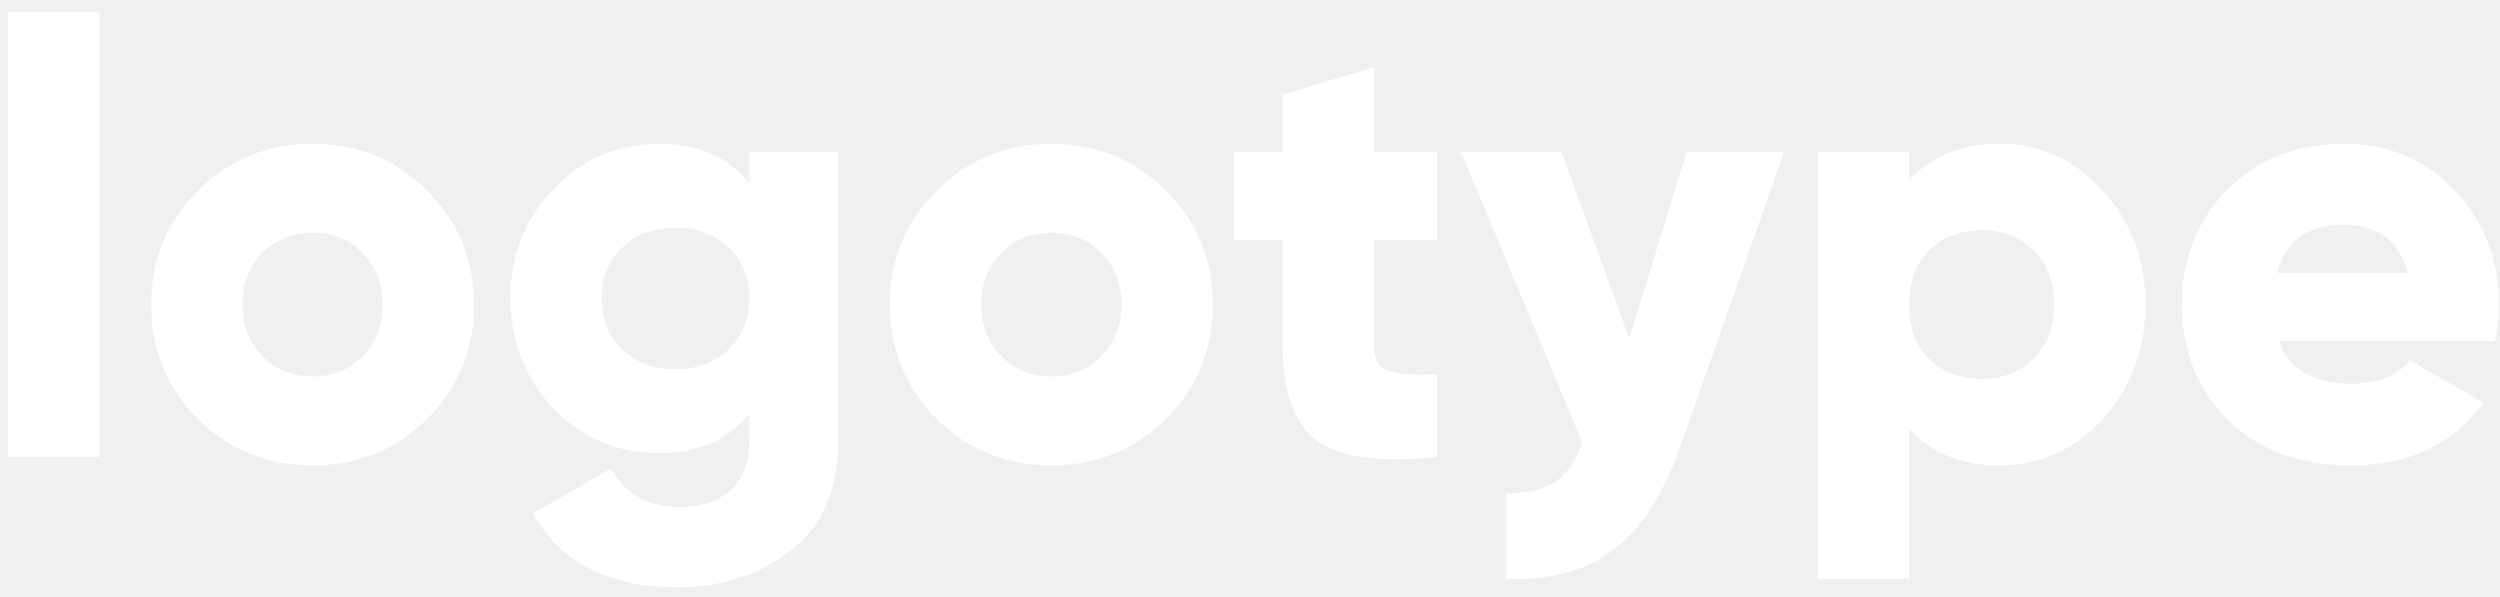
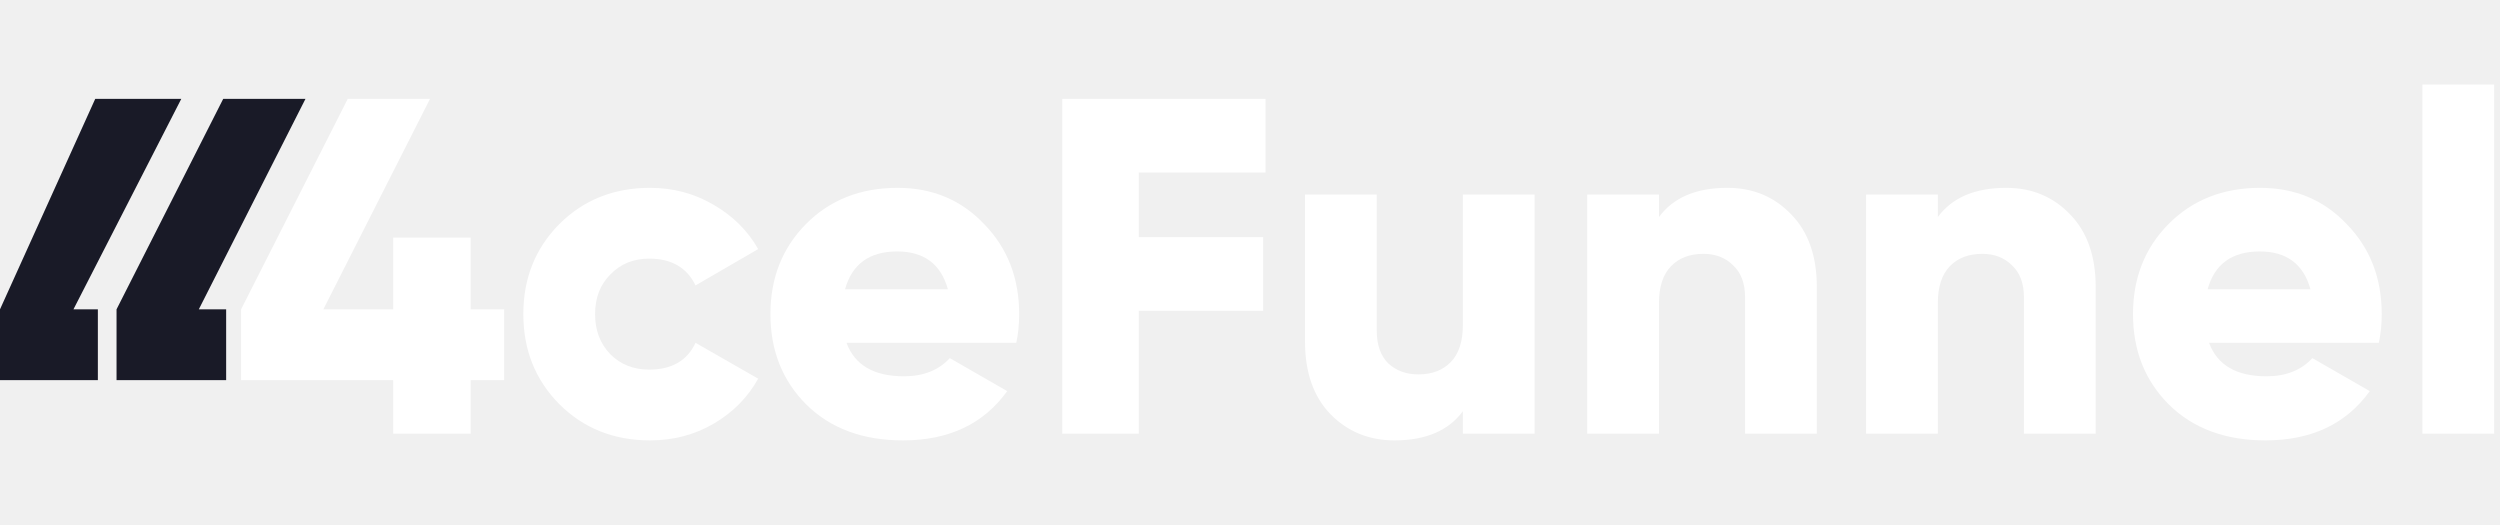
- <svg xmlns="http://www.w3.org/2000/svg" width="197" height="47" viewBox="0 0 197 47" fill="none">
-   <path d="M0.64 36V0.96H7.84V36H0.64ZM33.653 33.024C31.189 35.456 28.181 36.672 24.629 36.672C21.077 36.672 18.069 35.456 15.605 33.024C13.141 30.56 11.909 27.552 11.909 24C11.909 20.448 13.141 17.456 15.605 15.024C18.069 12.56 21.077 11.328 24.629 11.328C28.181 11.328 31.189 12.56 33.653 15.024C36.117 17.456 37.349 20.448 37.349 24C37.349 27.552 36.117 30.56 33.653 33.024ZM20.693 28.08C21.749 29.136 23.061 29.664 24.629 29.664C26.197 29.664 27.509 29.136 28.565 28.08C29.621 27.024 30.149 25.664 30.149 24C30.149 22.336 29.621 20.976 28.565 19.92C27.509 18.864 26.197 18.336 24.629 18.336C23.061 18.336 21.749 18.864 20.693 19.92C19.637 20.976 19.109 22.336 19.109 24C19.109 25.664 19.637 27.024 20.693 28.08ZM59.037 12H66.045V34.8C66.045 38.576 64.813 41.424 62.349 43.344C59.885 45.296 56.893 46.272 53.373 46.272C47.965 46.272 44.173 44.336 41.997 40.464L48.141 36.912C49.229 38.928 51.053 39.936 53.613 39.936C55.309 39.936 56.637 39.488 57.597 38.592C58.557 37.728 59.037 36.464 59.037 34.8V32.592C57.373 34.672 55.037 35.712 52.029 35.712C48.669 35.712 45.853 34.528 43.581 32.16C41.341 29.76 40.221 26.88 40.221 23.52C40.221 20.16 41.341 17.296 43.581 14.928C45.853 12.528 48.669 11.328 52.029 11.328C55.037 11.328 57.373 12.368 59.037 14.448V12ZM49.053 27.552C50.141 28.576 51.533 29.088 53.229 29.088C54.925 29.088 56.317 28.576 57.405 27.552C58.493 26.528 59.037 25.184 59.037 23.52C59.037 21.856 58.493 20.512 57.405 19.488C56.317 18.464 54.925 17.952 53.229 17.952C51.533 17.952 50.141 18.464 49.053 19.488C47.965 20.512 47.421 21.856 47.421 23.52C47.421 25.184 47.965 26.528 49.053 27.552ZM91.871 33.024C89.407 35.456 86.4 36.672 82.847 36.672C79.296 36.672 76.287 35.456 73.823 33.024C71.359 30.56 70.127 27.552 70.127 24C70.127 20.448 71.359 17.456 73.823 15.024C76.287 12.56 79.296 11.328 82.847 11.328C86.4 11.328 89.407 12.56 91.871 15.024C94.335 17.456 95.567 20.448 95.567 24C95.567 27.552 94.335 30.56 91.871 33.024ZM78.912 28.08C79.968 29.136 81.279 29.664 82.847 29.664C84.415 29.664 85.728 29.136 86.784 28.08C87.84 27.024 88.368 25.664 88.368 24C88.368 22.336 87.84 20.976 86.784 19.92C85.728 18.864 84.415 18.336 82.847 18.336C81.279 18.336 79.968 18.864 78.912 19.92C77.856 20.976 77.328 22.336 77.328 24C77.328 25.664 77.856 27.024 78.912 28.08ZM113.235 18.912H108.291V27.408C108.291 28.368 108.675 28.976 109.443 29.232C110.211 29.488 111.475 29.568 113.235 29.472V36C108.659 36.48 105.491 36.048 103.731 34.704C101.971 33.328 101.091 30.896 101.091 27.408V18.912H97.251V12H101.091V7.44L108.291 5.28V12H113.235V18.912ZM132.901 12H140.581L132.373 35.28C131.029 39.056 129.253 41.76 127.045 43.392C124.869 45.024 122.085 45.76 118.693 45.6V38.88C120.357 38.88 121.637 38.576 122.533 37.968C123.429 37.392 124.149 36.368 124.693 34.896L115.141 12H123.061L128.389 26.688L132.901 12ZM157.586 11.328C160.754 11.328 163.458 12.56 165.698 15.024C167.938 17.456 169.058 20.448 169.058 24C169.058 27.552 167.938 30.56 165.698 33.024C163.458 35.456 160.754 36.672 157.586 36.672C154.514 36.672 152.13 35.696 150.434 33.744V45.6H143.234V12H150.434V14.256C152.13 12.304 154.514 11.328 157.586 11.328ZM152.018 28.272C153.106 29.328 154.482 29.856 156.146 29.856C157.81 29.856 159.17 29.328 160.226 28.272C161.314 27.216 161.858 25.792 161.858 24C161.858 22.208 161.314 20.784 160.226 19.728C159.17 18.672 157.81 18.144 156.146 18.144C154.482 18.144 153.106 18.672 152.018 19.728C150.962 20.784 150.434 22.208 150.434 24C150.434 25.792 150.962 27.216 152.018 28.272ZM179.572 26.88C180.404 29.12 182.324 30.24 185.332 30.24C187.284 30.24 188.82 29.632 189.94 28.416L195.7 31.728C193.332 35.024 189.844 36.672 185.236 36.672C181.204 36.672 177.972 35.472 175.54 33.072C173.14 30.672 171.94 27.648 171.94 24C171.94 20.384 173.124 17.376 175.492 14.976C177.892 12.544 180.964 11.328 184.708 11.328C188.196 11.328 191.092 12.544 193.396 14.976C195.732 17.376 196.9 20.384 196.9 24C196.9 25.024 196.804 25.984 196.612 26.88H179.572ZM179.428 21.504H189.748C189.044 18.976 187.348 17.712 184.66 17.712C181.876 17.712 180.132 18.976 179.428 21.504Z" fill="white" />
+ <svg xmlns="http://www.w3.org/2000/svg" width="281" height="59" viewBox="0 0 281 59" fill="none">
+   <path d="M0 42.726V34.769L10.704 11.113H20.377L8.256 34.769H11V42.726H0Z" fill="#191A27" />
+   <path d="M13.099 42.726V34.769L25.088 11.113H34.335L22.346 34.769H25.419V42.726H13.099Z" fill="#191A27" />
+   <path d="M56.667 34.769V42.726H52.904V48.747H44.194V42.726H27.098V34.769L39.087 11.113H48.334L36.345 34.769H44.194V26.704H52.904V34.769H56.667Z" fill="white" />
+   <path d="M73.07 49.5C68.984 49.5 65.579 48.138 62.855 45.414C60.166 42.69 58.822 39.321 58.822 35.306C58.822 31.292 60.166 27.923 62.855 25.199C65.579 22.475 68.984 21.113 73.07 21.113C75.65 21.113 78.016 21.74 80.166 22.995C82.353 24.249 84.037 25.916 85.22 27.995L78.177 32.081C77.209 30.073 75.471 29.07 72.962 29.07C71.206 29.07 69.754 29.661 68.607 30.844C67.46 31.991 66.887 33.478 66.887 35.306C66.887 37.134 67.46 38.64 68.607 39.823C69.754 40.969 71.206 41.543 72.962 41.543C75.507 41.543 77.245 40.539 78.177 38.532L85.22 42.565C84.037 44.679 82.371 46.364 80.22 47.618C78.07 48.873 75.686 49.5 73.07 49.5Z" fill="white" />
+   <path d="M95.145 38.532C96.077 41.041 98.227 42.296 101.597 42.296C103.783 42.296 105.503 41.615 106.758 40.253L113.209 43.962C110.557 47.654 106.65 49.5 101.489 49.5C96.973 49.5 93.353 48.156 90.629 45.468C87.941 42.78 86.597 39.392 86.597 35.306C86.597 31.256 87.923 27.887 90.575 25.199C93.263 22.475 96.704 21.113 100.898 21.113C104.804 21.113 108.048 22.475 110.629 25.199C113.245 27.887 114.554 31.256 114.554 35.306C114.554 36.453 114.446 37.529 114.231 38.532H95.145ZM94.984 32.511H106.543C105.754 29.679 103.855 28.263 100.844 28.263C97.726 28.263 95.772 29.679 94.984 32.511Z" fill="white" />
+   <path d="M142.246 19.392H127.999V26.651H141.977V34.93H127.999V48.747H119.396V11.113H142.246V19.392Z" fill="white" />
+   <path d="M164.425 21.866H172.49V48.747H164.425V46.22C162.812 48.407 160.249 49.5 156.737 49.5C153.869 49.5 151.468 48.514 149.533 46.543C147.633 44.572 146.683 41.848 146.683 38.371V21.866H154.748V37.188C154.748 38.765 155.178 39.984 156.038 40.844C156.934 41.669 158.063 42.081 159.425 42.081C160.966 42.081 162.185 41.615 163.081 40.683C163.977 39.751 164.425 38.371 164.425 36.543V21.866Z" fill="white" />
+   <path d="M194.157 21.113C197.024 21.113 199.408 22.099 201.307 24.07C203.243 26.041 204.21 28.765 204.21 32.242V48.747H196.146V33.425C196.146 31.848 195.698 30.647 194.802 29.823C193.942 28.962 192.83 28.532 191.468 28.532C189.927 28.532 188.709 28.998 187.813 29.93C186.916 30.862 186.468 32.242 186.468 34.07V48.747H178.404V21.866H186.468V24.392C188.081 22.206 190.644 21.113 194.157 21.113Z" fill="white" />
+   <path d="M225.501 21.113C228.369 21.113 230.752 22.099 232.652 24.07C234.587 26.041 235.555 28.765 235.555 32.242V48.747H227.49V33.425C227.49 31.848 227.042 30.647 226.146 29.823C225.286 28.962 224.175 28.532 222.813 28.532C221.272 28.532 220.053 28.998 219.157 29.93C218.261 30.862 217.813 32.242 217.813 34.07V48.747H209.748V21.866H217.813V24.392C219.426 22.206 221.989 21.113 225.501 21.113Z" fill="white" />
+   <path d="M248.297 38.532C249.229 41.041 251.38 42.296 254.749 42.296C256.935 42.296 258.656 41.615 259.91 40.253L266.362 43.962C263.709 47.654 259.803 49.5 254.641 49.5C250.125 49.5 246.505 48.156 243.781 45.468C241.093 42.78 239.749 39.392 239.749 35.306C239.749 31.256 241.075 27.887 243.727 25.199C246.416 22.475 249.856 21.113 254.05 21.113C257.957 21.113 261.2 22.475 263.781 25.199C266.398 27.887 267.706 31.256 267.706 35.306C267.706 36.453 267.598 37.529 267.383 38.532H248.297ZM248.136 32.511H259.695C258.907 29.679 257.007 28.263 253.996 28.263C250.878 28.263 248.924 29.679 248.136 32.511Z" fill="white" />
+   <path d="M272.28 48.747V9.5H280.344V48.747H272.28Z" fill="white" />
</svg>
